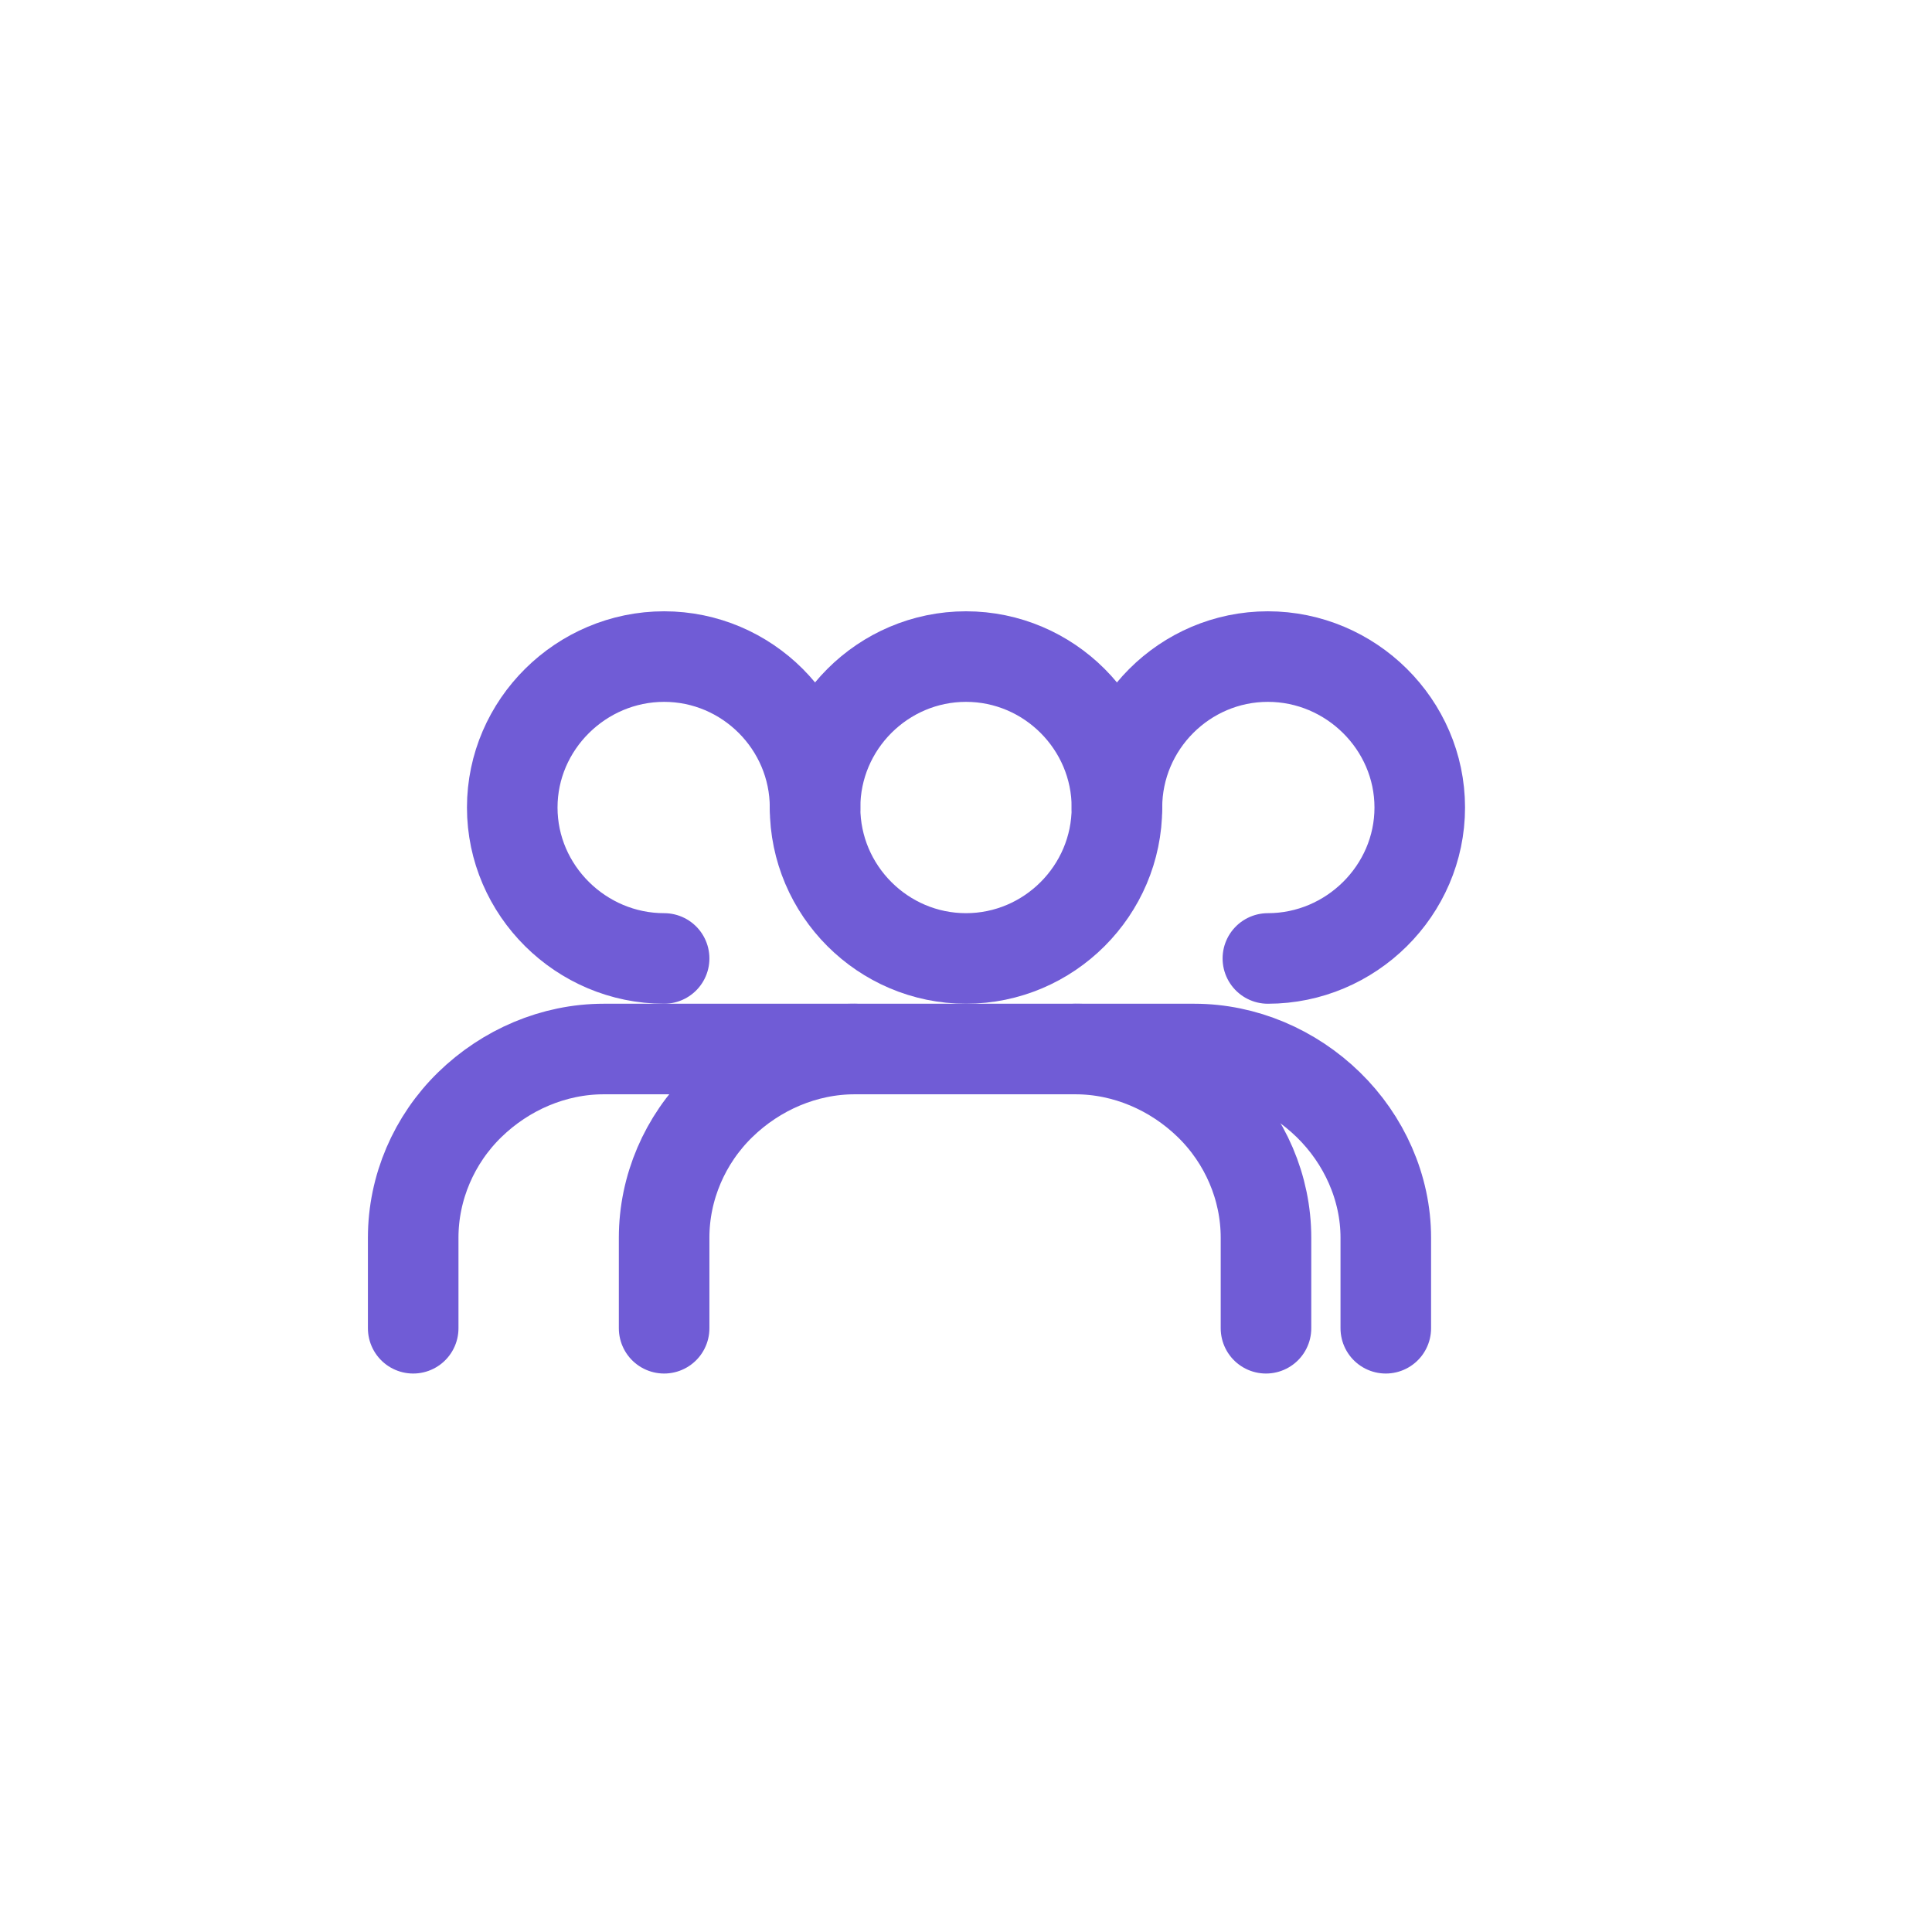
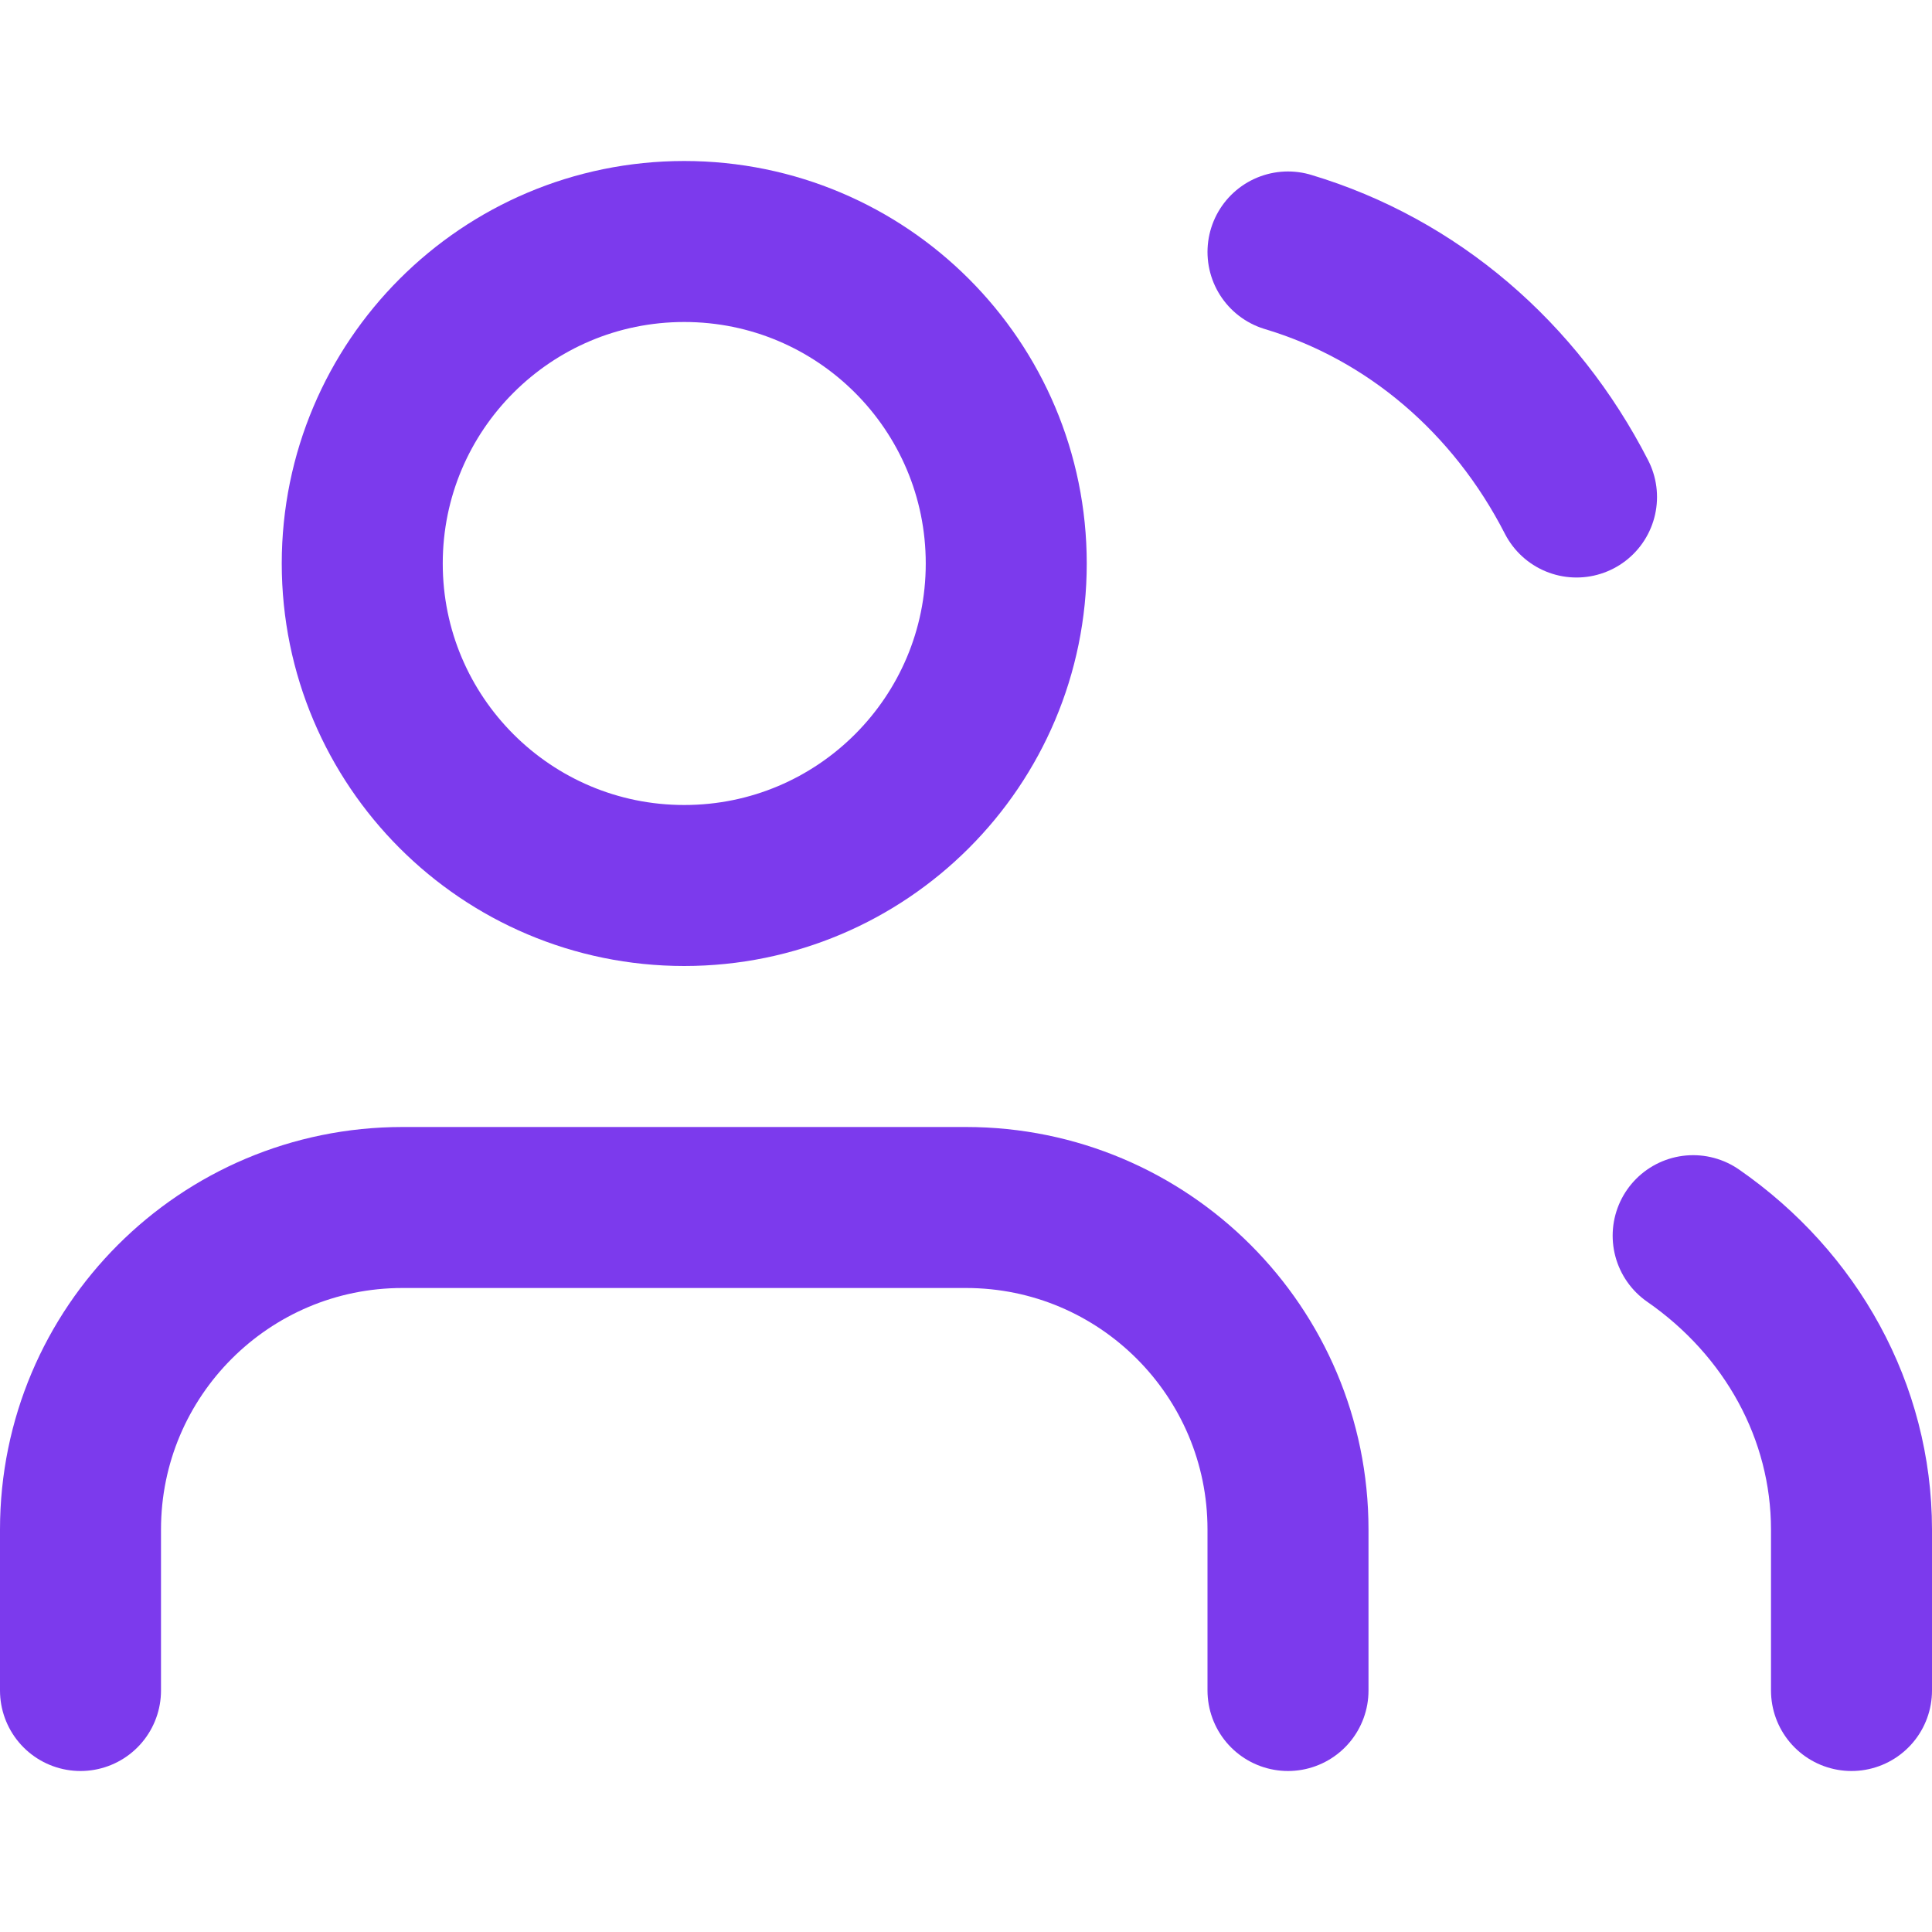
- <svg xmlns="http://www.w3.org/2000/svg" width="512" height="512" viewBox="0 0 512 512" fill="none">
-   <rect width="512" height="512" fill="hsl(0 0% 100%)" />
-   <g transform="translate(64 64) scale(0.75)">
-     <path d="M149.333 384V352C149.333 334.333 156.667 317.333 169.333 305C182 292.667 199 285.333 216.667 285.333H294.667C312.333 285.333 329.333 292.667 342 305C354.667 317.333 362 334.333 362 352V384" stroke="hsl(250 60% 60%)" stroke-width="32" stroke-linecap="round" stroke-linejoin="round" />
-     <path d="M256 253.333C285.333 253.333 309.333 229.333 309.333 200C309.333 170.667 285.333 146.667 256 146.667C226.667 146.667 202.667 170.667 202.667 200C202.667 229.333 226.667 253.333 256 253.333Z" stroke="hsl(250 60% 60%)" stroke-width="32" stroke-linecap="round" stroke-linejoin="round" />
-     <path d="M294.667 285.333H336.667C354.333 285.333 371.333 292.667 384 305C396.667 317.333 404.333 334.333 404.333 352V384" stroke="hsl(250 60% 60%)" stroke-width="32" stroke-linecap="round" stroke-linejoin="round" />
-     <path d="M216.667 285.333H128C110.333 285.333 93.333 292.667 80.667 305C68 317.333 60.667 334.333 60.667 352V384" stroke="hsl(250 60% 60%)" stroke-width="32" stroke-linecap="round" stroke-linejoin="round" />
-     <path d="M309.333 200C309.333 170.667 333.333 146.667 362.667 146.667C392 146.667 416.333 170.667 416.333 200C416.333 229.333 392 253.333 362.667 253.333" stroke="hsl(250 60% 60%)" stroke-width="32" stroke-linecap="round" stroke-linejoin="round" />
-     <path d="M202.667 200C202.667 170.667 178.667 146.667 149.333 146.667C120 146.667 95.667 170.667 95.667 200C95.667 229.333 120 253.333 149.333 253.333" stroke="hsl(250 60% 60%)" stroke-width="32" stroke-linecap="round" stroke-linejoin="round" />
-   </g>
+ <svg xmlns="http://www.w3.org/2000/svg" width="512" height="512" viewBox="0 0 24 24" fill="none">
+   <path d="M16 21V19C16 16.791 14.209 15 12 15H5C2.791 15 1 16.791 1 19V21" stroke="#7c3aed" stroke-width="2" stroke-linecap="round" stroke-linejoin="round" />
+   <circle cx="8.5" cy="7" r="4" stroke="#7c3aed" stroke-width="2" stroke-linecap="round" stroke-linejoin="round" />
+   <path d="M23 21V19C22.999 17.535 22.252 16.196 21.033 15.35" stroke="#7c3aed" stroke-width="2" stroke-linecap="round" stroke-linejoin="round" />
+   <path d="M16 3.13C17.546 3.593 18.824 4.691 19.584 6.174" stroke="#7c3aed" stroke-width="2" stroke-linecap="round" stroke-linejoin="round" />
</svg>
